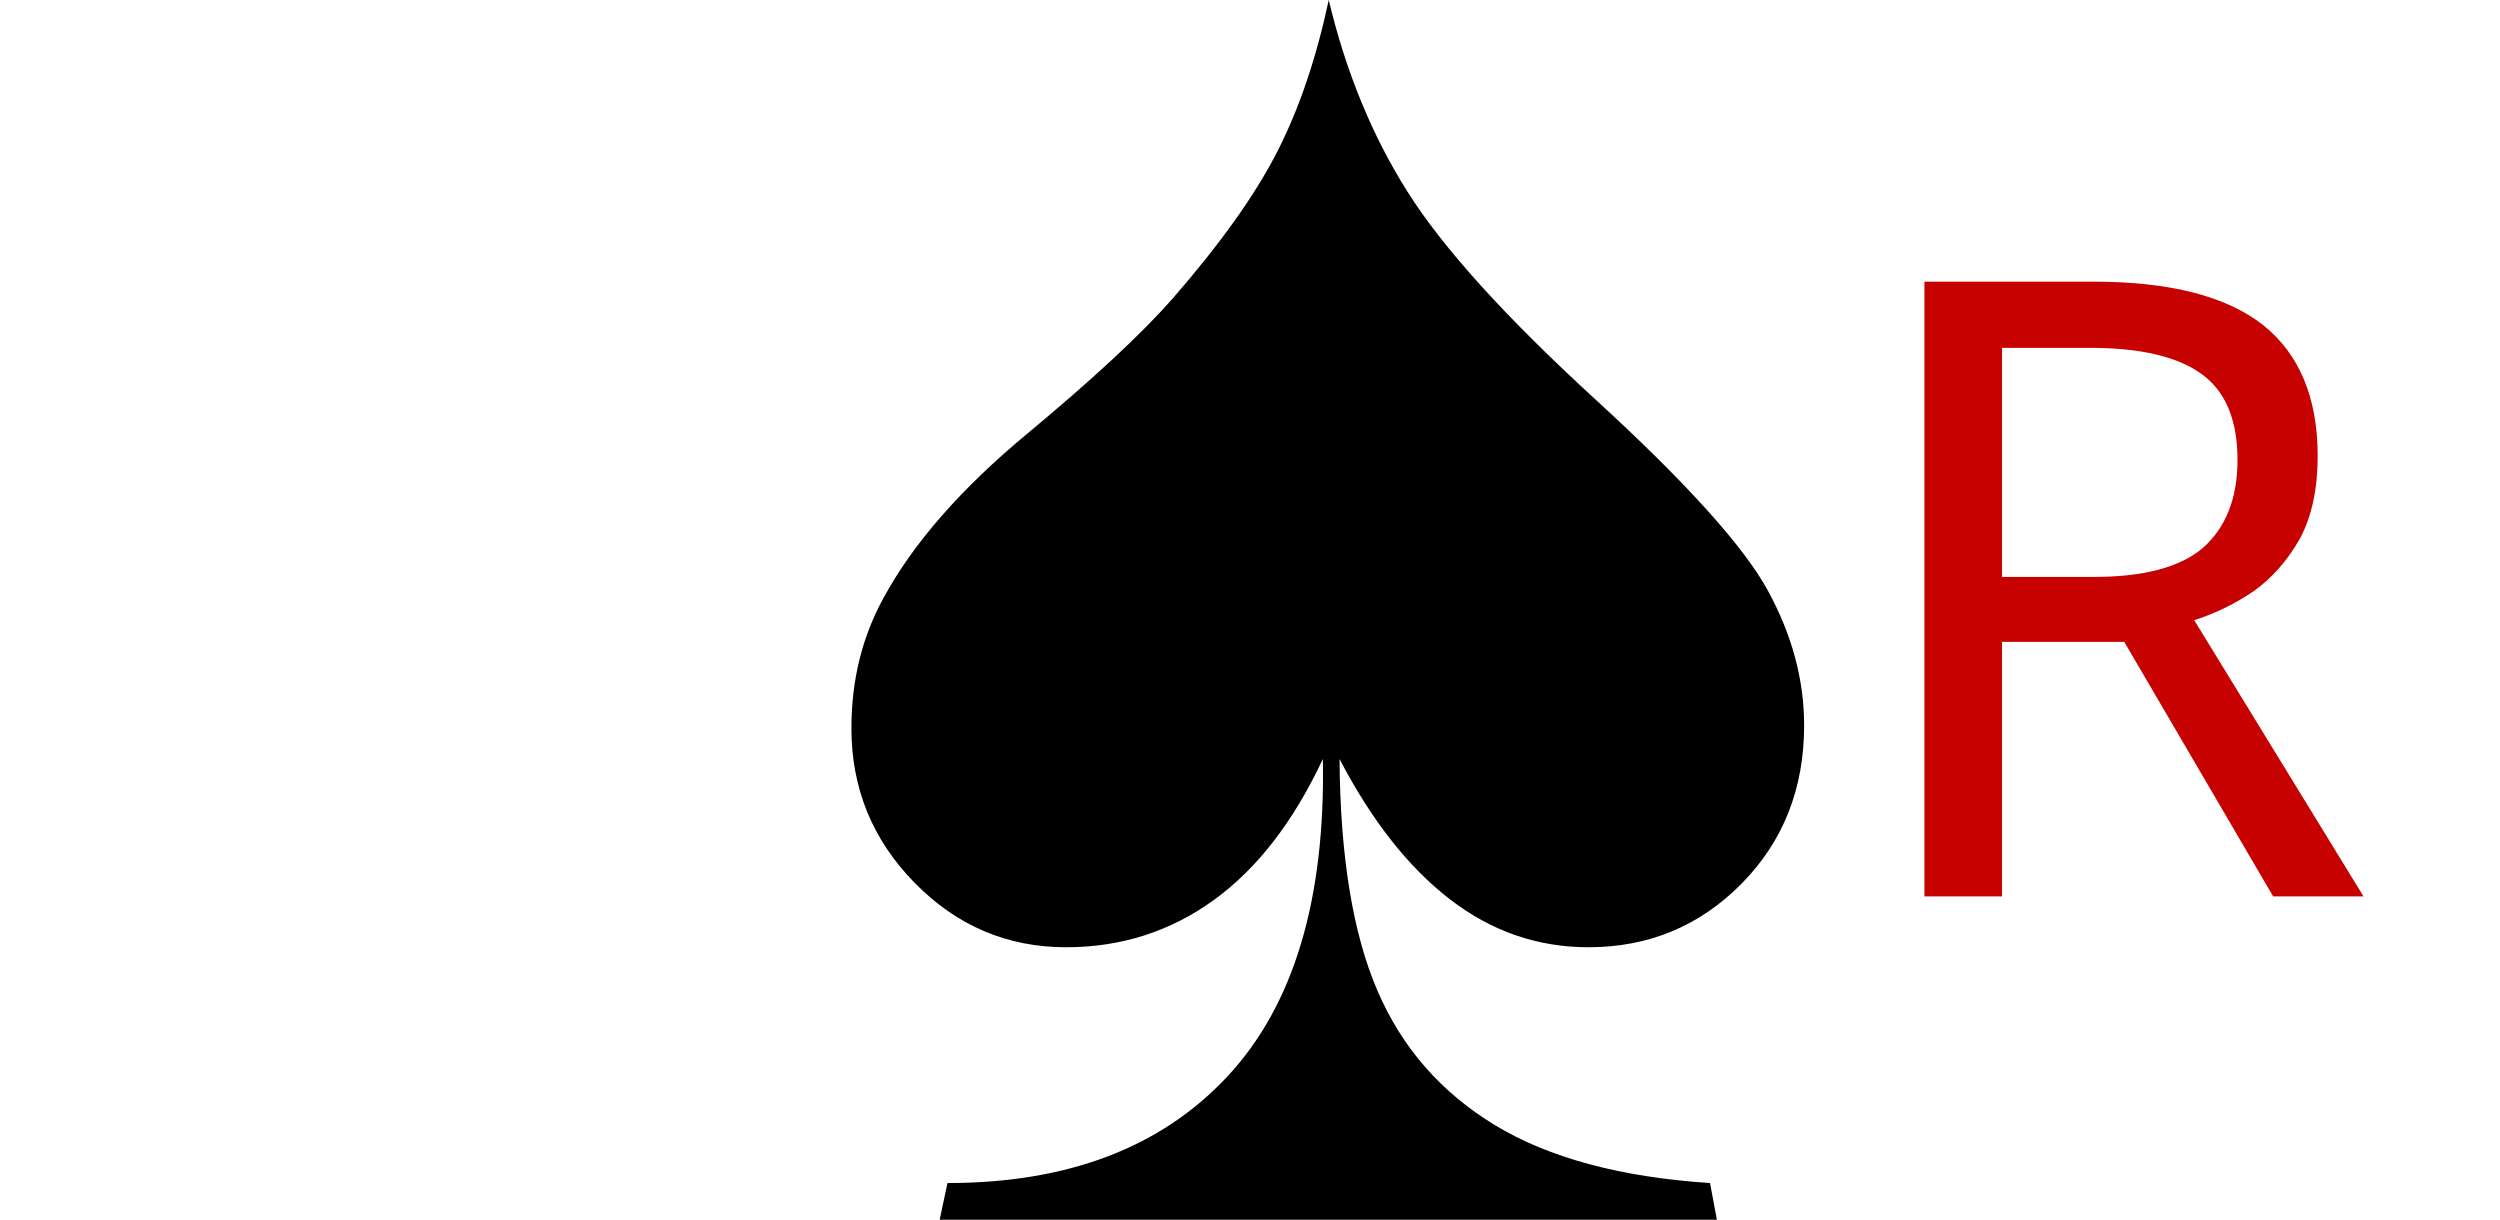
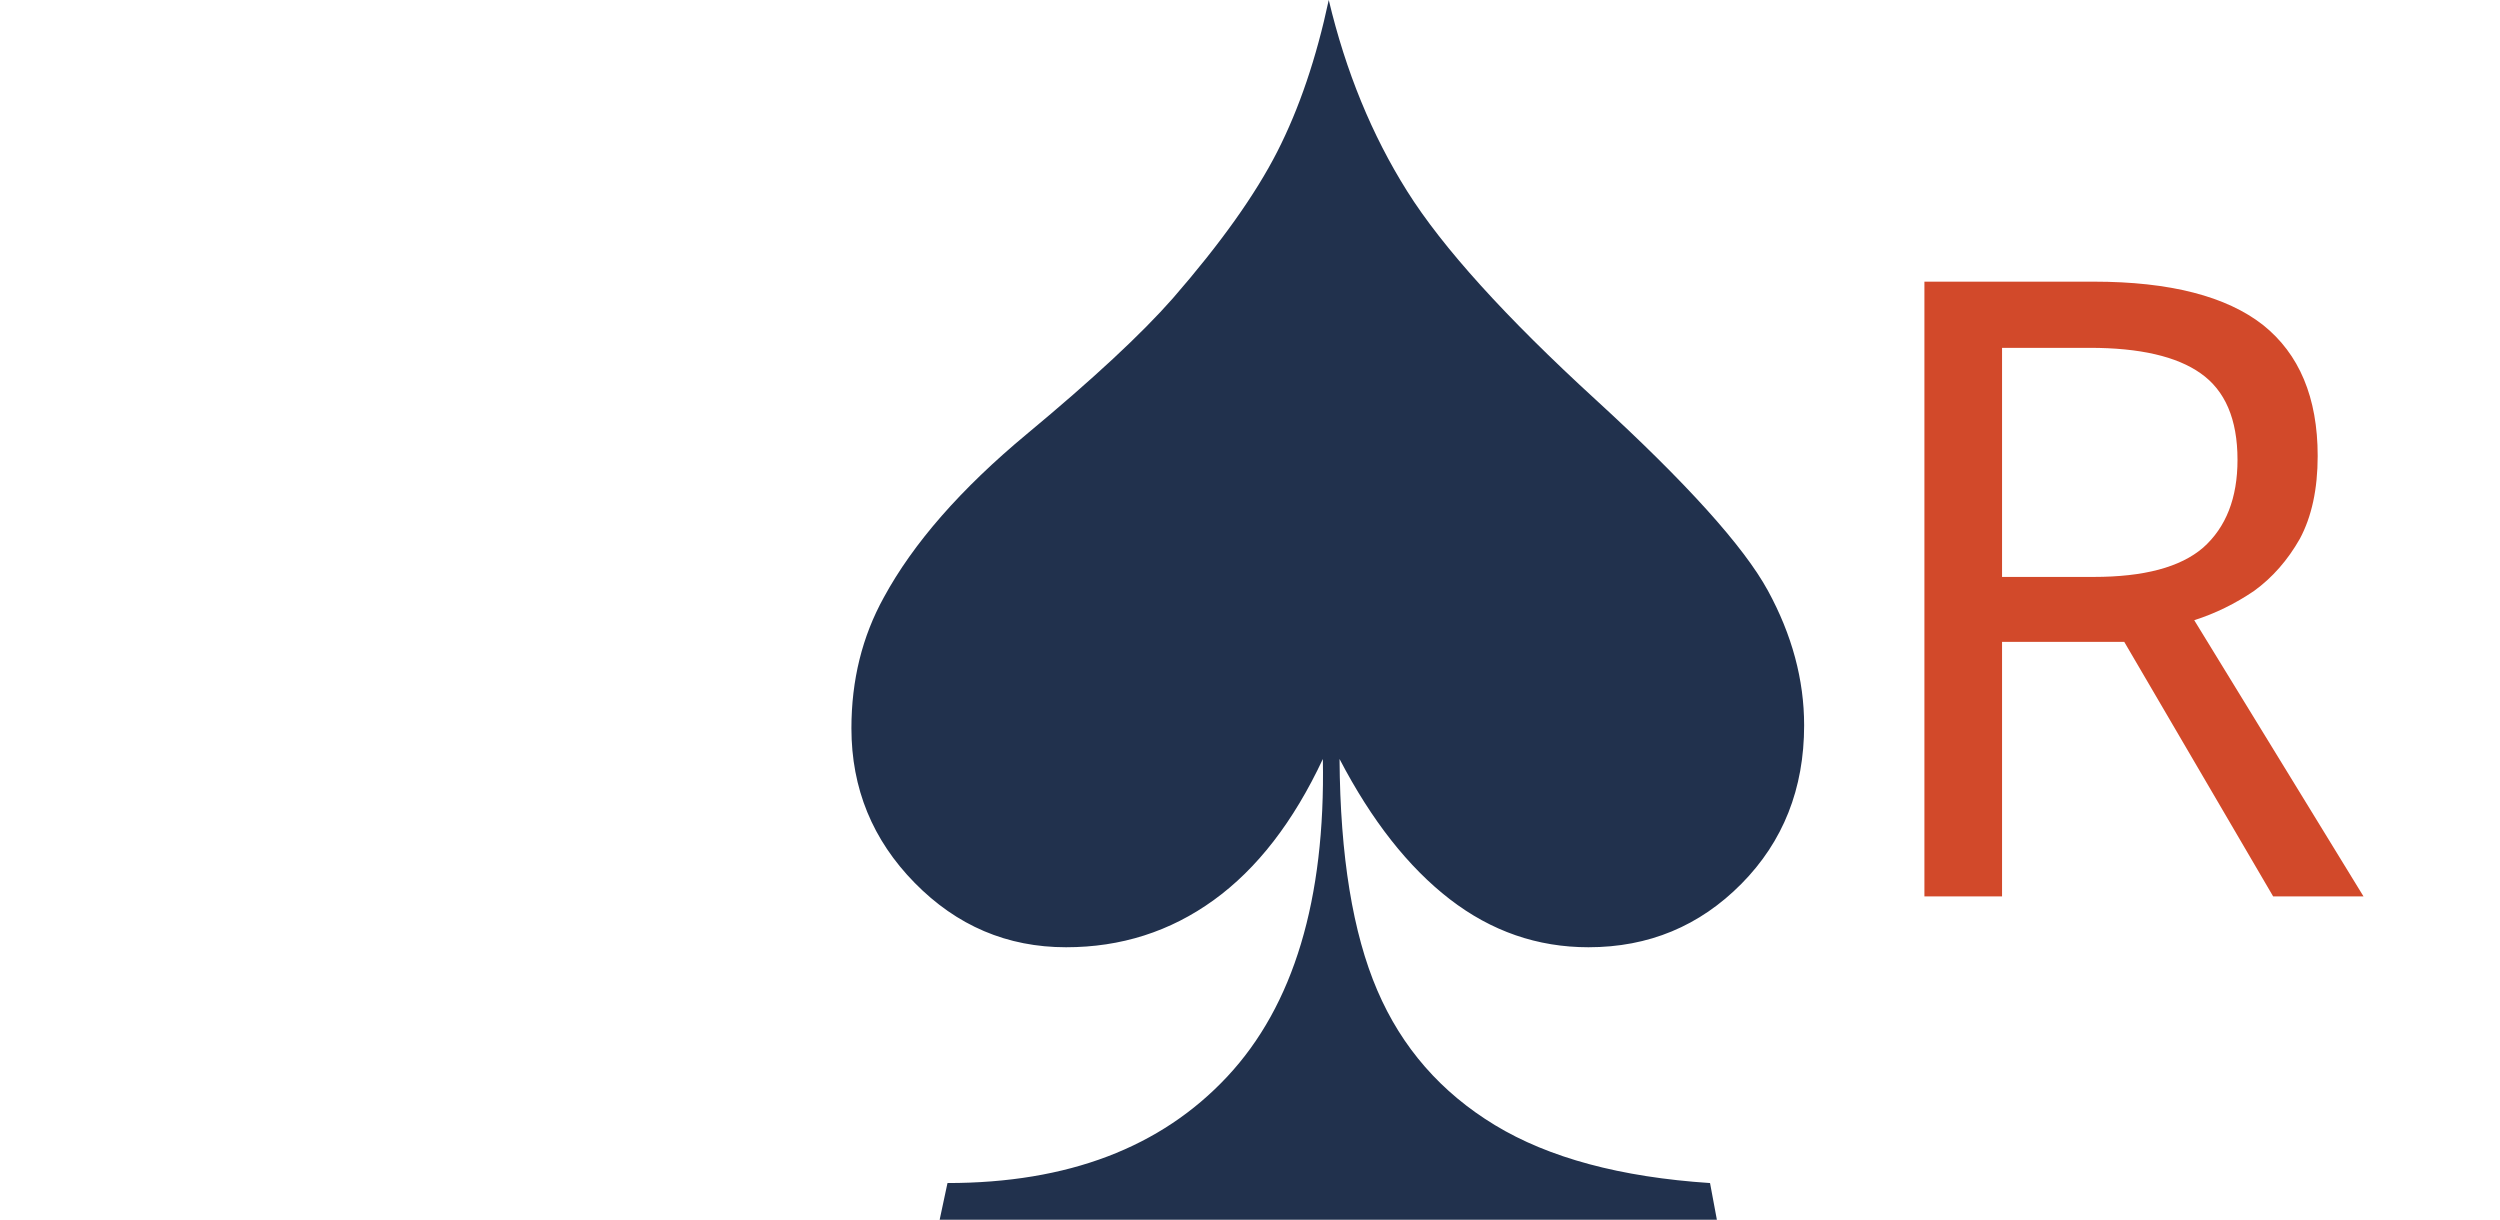
<svg xmlns="http://www.w3.org/2000/svg" width="30.692mm" height="14.975mm" viewBox="0 0 30.692 14.975" version="1.1" id="svg8">
  <defs id="defs2" />
  <g id="layer1" transform="translate(-17.46423,-40.72187)">
-     <flowRoot xml:space="preserve" id="flowRoot10" style="font-style:normal;font-weight:normal;font-size:10.583px;line-height:1.25;font-family:sans-serif;letter-spacing:0px;word-spacing:0px;fill:#c70000;fill-opacity:1;stroke:none;stroke-width:0.265" transform="translate(0,7.418582)">
-       <flowRegion id="flowRegion12" style="fill:#c70000;fill-opacity:1;stroke-width:0.265">
-         <rect id="rect14" width="111.881" height="219.982" x="17.387" y="34.685" style="fill:#c70000;fill-opacity:1;stroke-width:0.07" />
+     <flowRoot xml:space="preserve" id="flowRoot10" style="font-style:normal;font-weight:normal;font-size:10.583px;line-height:1.25;font-family:sans-serif;letter-spacing:0px;word-spacing:0px;fill:#d2492a;fill-opacity:1;stroke:none;stroke-width:0.265;" transform="translate(0,7.418582)">
+       <flowRegion id="flowRegion12" style="fill:#d2492a;fill-opacity:1;stroke-width:0.265;">
+         <rect id="rect14" width="111.881" height="219.982" x="17.387" y="34.685" style="fill:#d2492a;fill-opacity:1;stroke-width:0.07;" />
      </flowRegion>
-       <flowPara id="flowPara16" style="font-style:normal;font-variant:normal;font-weight:normal;font-stretch:normal;font-family:'Typo Slab';-inkscape-font-specification:'Typo Slab';fill:#c70000;fill-opacity:1;stroke-width:0.265">W</flowPara>
+       <flowPara id="flowPara16" style="font-style:normal;font-variant:normal;font-weight:normal;font-stretch:normal;font-family:'Typo Slab';-inkscape-font-specification:'Typo Slab';fill:#d2492a;fill-opacity:1;stroke-width:0.265;">W</flowPara>
    </flowRoot>
    <flowRoot xml:space="preserve" id="flowRoot18" style="font-style:normal;font-weight:normal;font-size:40px;line-height:1.25;font-family:sans-serif;letter-spacing:0px;word-spacing:0px;fill:#000000;fill-opacity:1;stroke:none" transform="scale(0.2645833)">
      <flowRegion id="flowRegion20">
        <rect id="rect22" width="56.316" height="80.56" x="80.812" y="180.552" />
      </flowRegion>
      <flowPara id="flowPara24" />
    </flowRoot>
-     <text xml:space="preserve" style="font-style:normal;font-weight:normal;font-size:10.583px;line-height:1.25;font-family:sans-serif;letter-spacing:0px;word-spacing:0px;fill:#c70000;fill-opacity:1;stroke:none;stroke-width:0.265" x="40.058" y="51.728" id="text28">
-       <tspan id="tspan26" x="40.058" y="51.728" style="font-style:normal;font-variant:normal;font-weight:normal;font-stretch:normal;font-family:'Typo Slab';-inkscape-font-specification:'Typo Slab';fill:#c70000;fill-opacity:1;stroke-width:0.265">R</tspan>
+     <text xml:space="preserve" style="font-style:normal;font-weight:normal;font-size:10.583px;line-height:1.25;font-family:sans-serif;letter-spacing:0px;word-spacing:0px;fill:#d2492a;fill-opacity:1;stroke:none;stroke-width:0.265;" x="40.058" y="51.728" id="text28">
+       <tspan id="tspan26" x="40.058" y="51.728" style="font-style:normal;font-variant:normal;font-weight:normal;font-stretch:normal;font-family:'Typo Slab';-inkscape-font-specification:'Typo Slab';fill:#d2492a;fill-opacity:1;stroke-width:0.265;">R</tspan>
    </text>
    <text xml:space="preserve" style="font-style:normal;font-weight:normal;font-size:10.583px;line-height:1.25;font-family:sans-serif;letter-spacing:0px;word-spacing:0px;fill:#000000;fill-opacity:1;stroke:none;stroke-width:0.265" x="37.485" y="52.716" id="text32">
      <tspan id="tspan30" x="37.485" y="52.716" style="stroke-width:0.265"> </tspan>
    </text>
    <flowRoot xml:space="preserve" id="flowRoot10-3" style="font-style:normal;font-weight:normal;font-size:10.583px;line-height:1.25;font-family:sans-serif;letter-spacing:0px;word-spacing:0px;fill:#000000;fill-opacity:1;stroke:none;stroke-width:0.265" transform="translate(9.941054,3.540359)">
      <flowRegion id="flowRegion12-6" style="stroke-width:0.265">
        <rect id="rect14-7" width="111.881" height="219.982" x="17.387" y="34.685" style="stroke-width:0.07" />
      </flowRegion>
      <flowPara id="flowPara16-5" style="font-style:normal;font-variant:normal;font-weight:normal;font-stretch:normal;font-family:'DejaVu Serif';-inkscape-font-specification:'DejaVu Serif';stroke-width:0.265" />
    </flowRoot>
-     <g style="fill:#000000" id="g3865" transform="matrix(0.1497452,0,0,0.1497452,27.91693,40.72187)">
-       <path id="path3854" d="m 39.134,0 c 1.393,5.851 3.535,11.078 6.43,15.679 2.892,4.604 8.046,10.304 15.467,17.1 7.419,6.797 12.119,12.01 14.103,15.637 1.98,3.628 2.974,7.312 2.974,11.049 0,5.198 -1.716,9.53 -5.144,12.996 -3.429,3.465 -7.606,5.199 -12.535,5.199 -4.179,0 -7.97,-1.312 -11.371,-3.939 -3.402,-2.626 -6.415,-6.459 -9.039,-11.495 0.052,7.96 1.085,14.284 3.095,18.968 2.007,4.685 5.223,8.368 9.642,11.048 4.418,2.682 10.298,4.266 17.637,4.75 L 70.954,100 H 7.234 l 0.642,-3.009 c 9.856,0 17.502,-2.908 22.941,-8.73 5.437,-5.82 8.047,-14.499 7.834,-26.035 -2.411,5.146 -5.396,9.005 -8.959,11.576 C 26.13,76.374 22.099,77.66 17.599,77.66 12.778,77.66 8.64,75.901 5.185,72.379 1.729,68.86 0,64.638 0,59.708 0,55.755 0.886,52.18 2.654,48.984 5.064,44.544 8.972,40.077 14.384,35.58 19.795,31.085 23.787,27.377 26.357,24.452 30.267,19.957 33.12,15.951 34.915,12.43 36.71,8.91 38.117,4.767 39.134,0 Z" />
+     <g style="fill:#21314d;fill-opacity:1" id="g3865" transform="matrix(0.1497452,0,0,0.1497452,27.91693,40.72187)">
+       <path id="path3854" d="m 39.134,0 c 1.393,5.851 3.535,11.078 6.43,15.679 2.892,4.604 8.046,10.304 15.467,17.1 7.419,6.797 12.119,12.01 14.103,15.637 1.98,3.628 2.974,7.312 2.974,11.049 0,5.198 -1.716,9.53 -5.144,12.996 -3.429,3.465 -7.606,5.199 -12.535,5.199 -4.179,0 -7.97,-1.312 -11.371,-3.939 -3.402,-2.626 -6.415,-6.459 -9.039,-11.495 0.052,7.96 1.085,14.284 3.095,18.968 2.007,4.685 5.223,8.368 9.642,11.048 4.418,2.682 10.298,4.266 17.637,4.75 L 70.954,100 H 7.234 l 0.642,-3.009 c 9.856,0 17.502,-2.908 22.941,-8.73 5.437,-5.82 8.047,-14.499 7.834,-26.035 -2.411,5.146 -5.396,9.005 -8.959,11.576 C 26.13,76.374 22.099,77.66 17.599,77.66 12.778,77.66 8.64,75.901 5.185,72.379 1.729,68.86 0,64.638 0,59.708 0,55.755 0.886,52.18 2.654,48.984 5.064,44.544 8.972,40.077 14.384,35.58 19.795,31.085 23.787,27.377 26.357,24.452 30.267,19.957 33.12,15.951 34.915,12.43 36.71,8.91 38.117,4.767 39.134,0 Z" style="fill:#21314d;fill-opacity:1" />
    </g>
  </g>
</svg>
